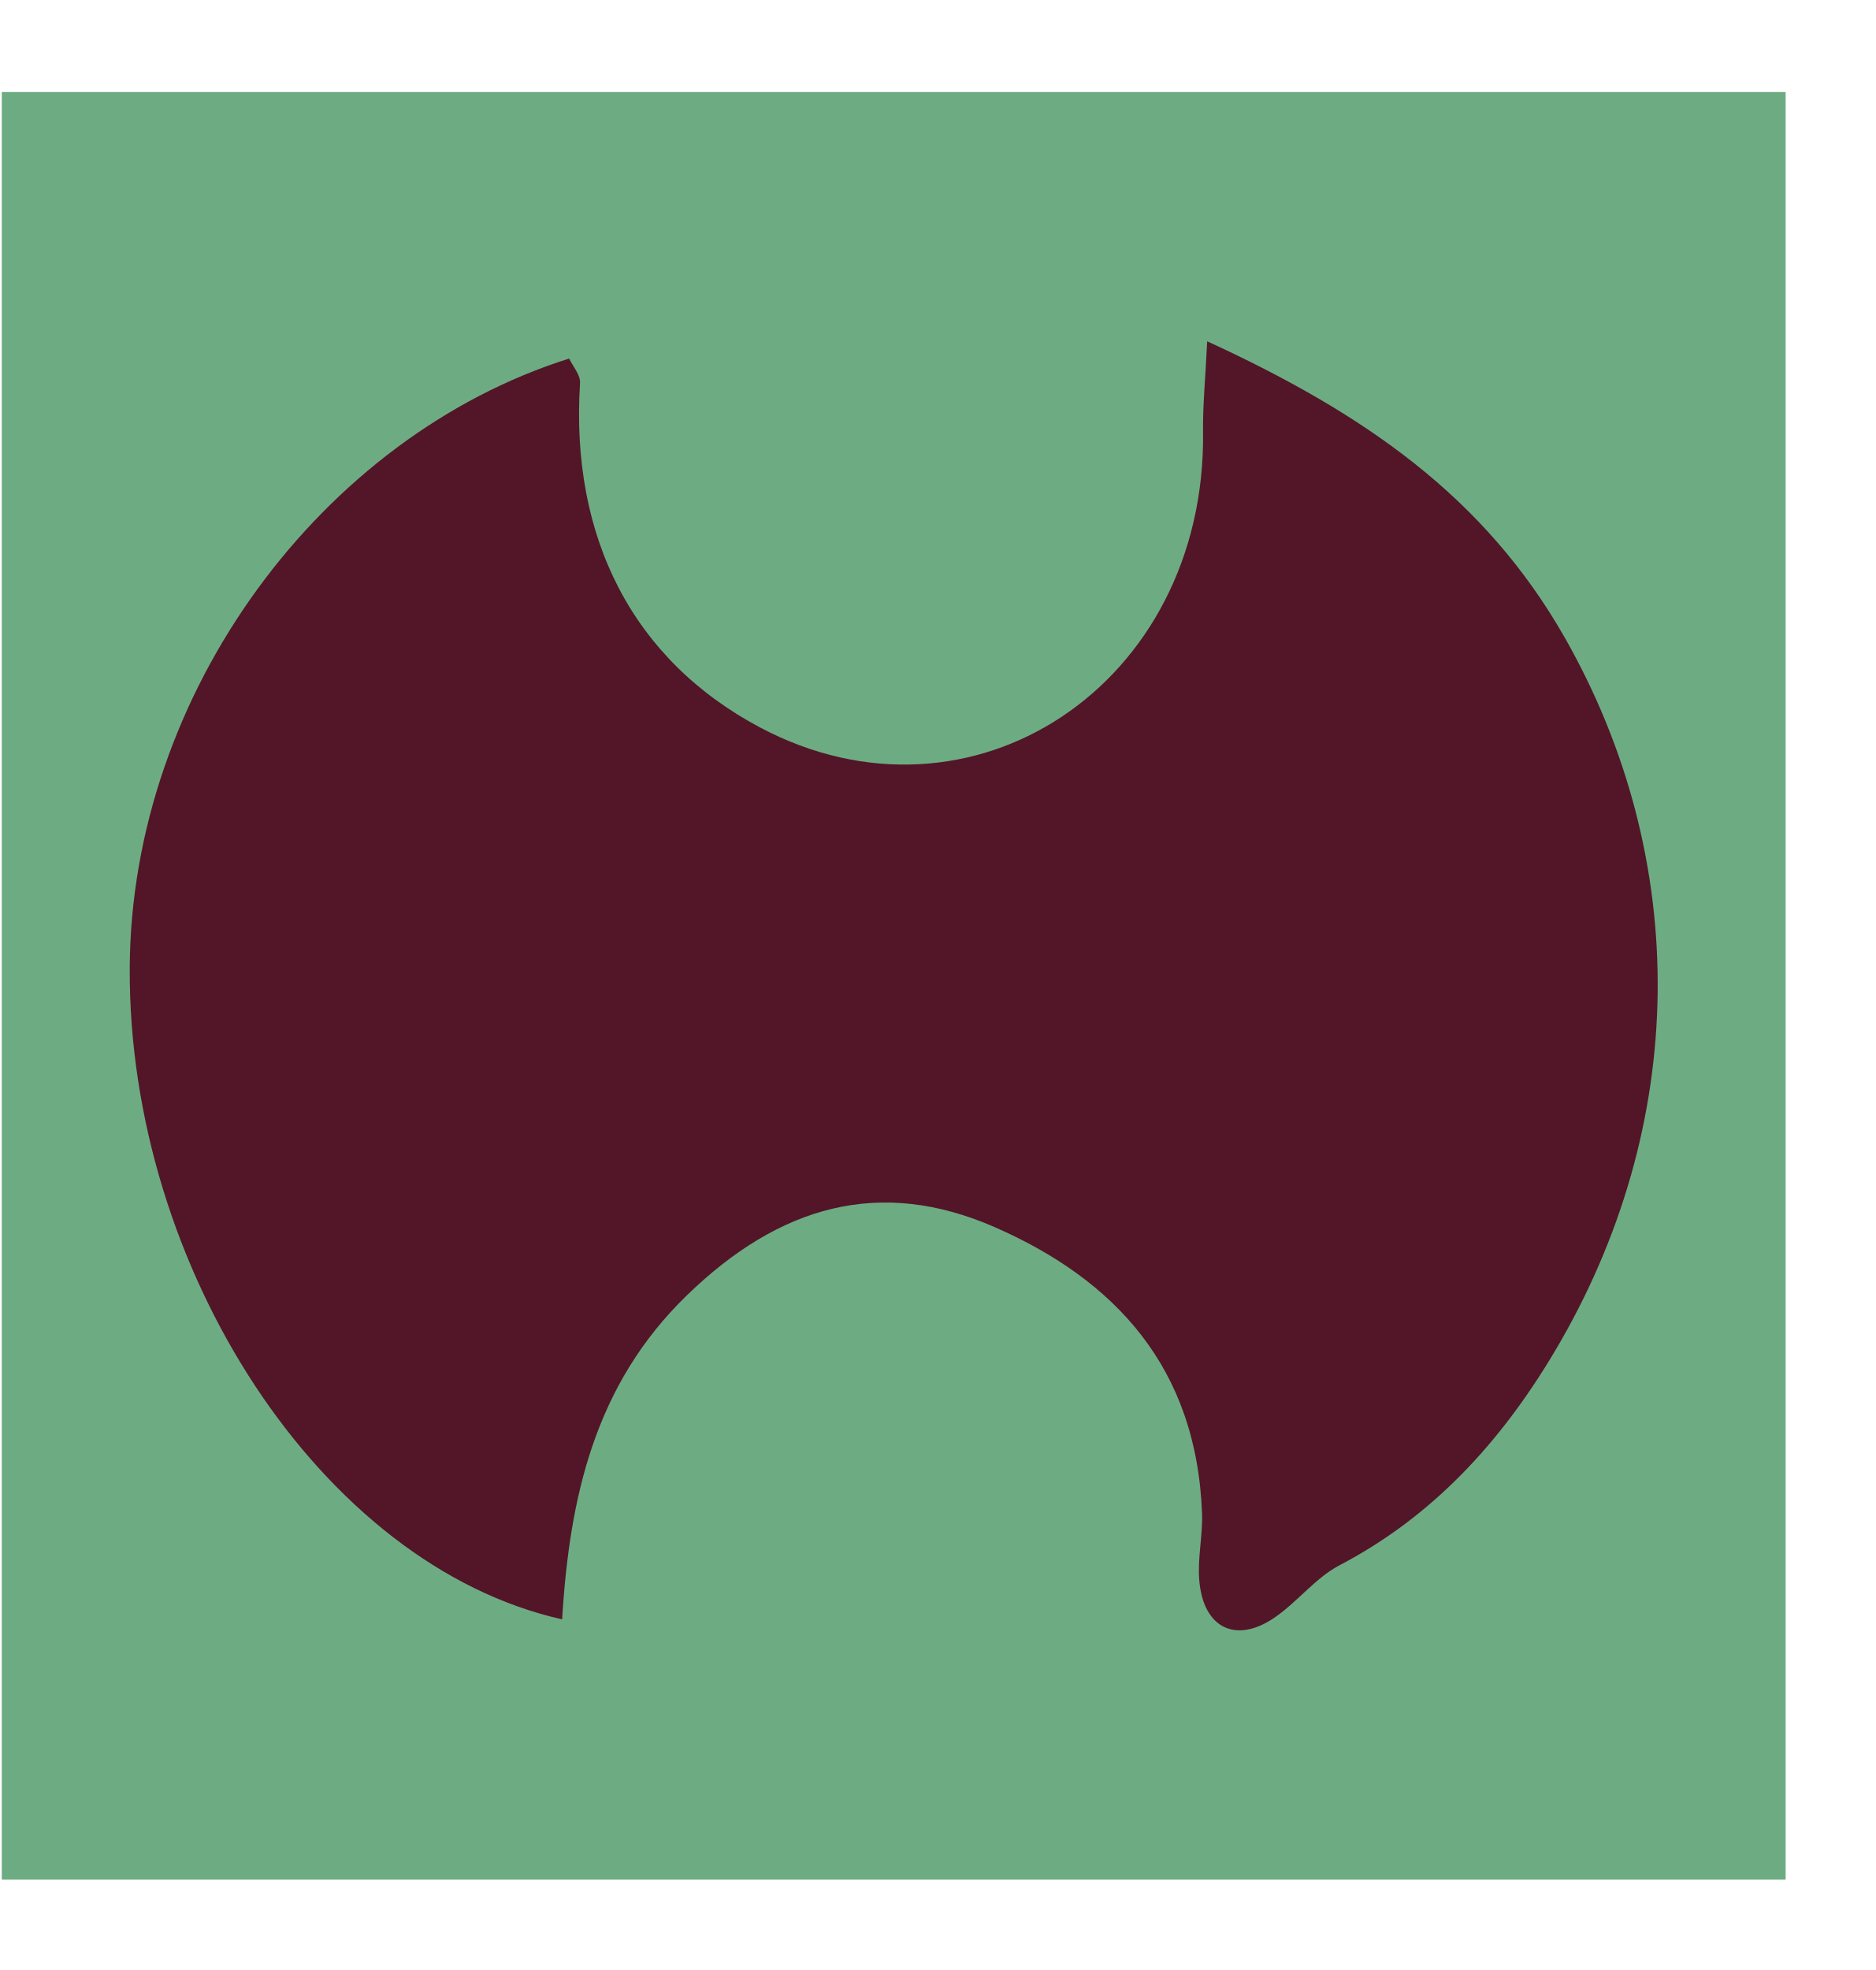
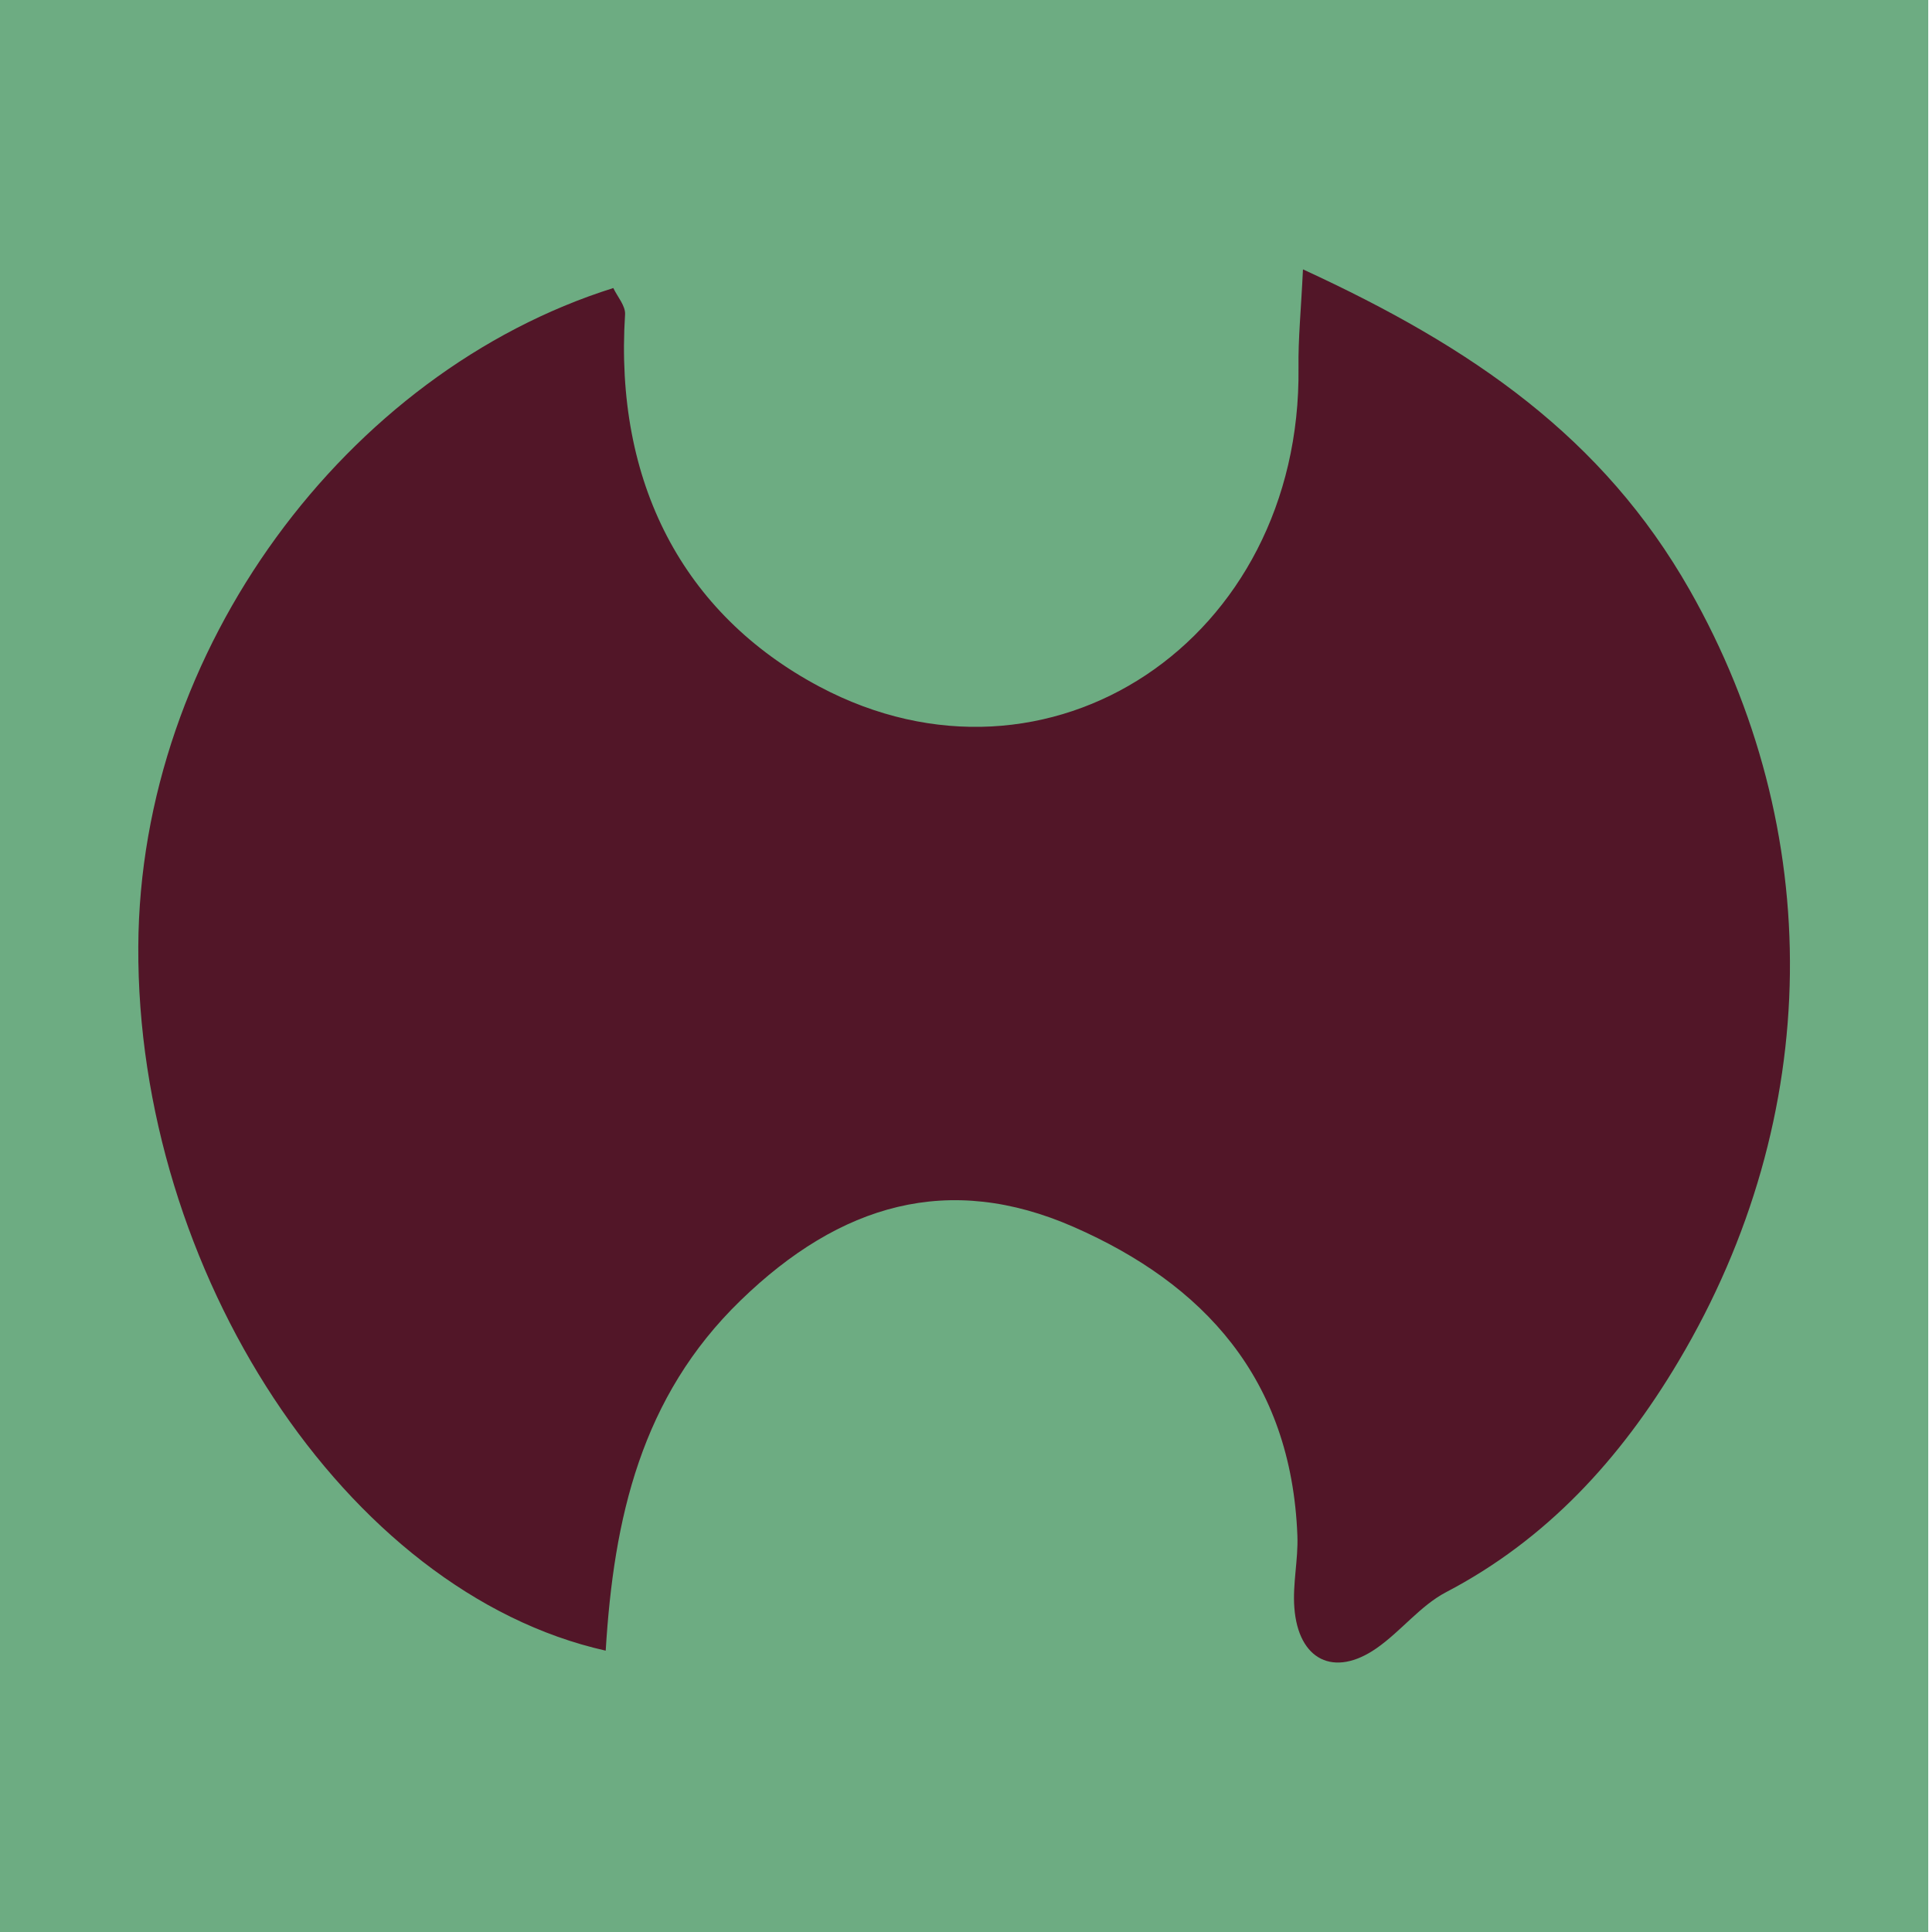
- <svg xmlns="http://www.w3.org/2000/svg" width="100%" height="100%" viewBox="0 0 20 21" version="1.1" xml:space="preserve" style="fill-rule:evenodd;clip-rule:evenodd;stroke-linejoin:round;stroke-miterlimit:2;">
-   <g transform="matrix(-3.82857e-16,1,-1,-3.82857e-16,19.037,0.981)">
+ <svg xmlns="http://www.w3.org/2000/svg" width="19.018" height="19.056" viewBox="0 0 19.018 19.056" version="1.1" xml:space="preserve" style="clip-rule:evenodd;fill-rule:evenodd;stroke-linejoin:round;stroke-miterlimit:2" id="svg9">
+   <defs id="defs13" />
+   <g transform="rotate(90,9.509,9.509)" id="g7">
    <g id="Page-1">
      <g id="swingingaxe">
        <g id="fh-swingingaxeHQ21">
-           <path id="Fill-7699" d="M-0,0L19.056,0L19.056,19.018L-0,19.018L-0,0Z" style="fill:rgb(109,172,130);" />
-           <path id="Fill-7701" d="M2.657,6.167C3.058,6.186 3.343,6.215 3.627,6.211C6.312,6.18 7.974,8.675 6.772,10.937C6.055,12.284 4.756,12.959 3.101,12.853C3.016,12.848 2.926,12.929 2.841,12.969C3.67,15.601 6.404,17.64 9.338,17.654C12.529,17.67 15.705,15.613 16.281,13.044C14.976,12.965 13.778,12.695 12.827,11.714C11.873,10.731 11.562,9.659 12.102,8.428C12.662,7.151 13.595,6.281 15.148,6.222C15.383,6.213 15.623,6.27 15.857,6.252C16.375,6.213 16.549,5.86 16.257,5.441C16.09,5.201 15.836,5.008 15.704,4.755C15.187,3.767 14.395,3.038 13.427,2.463C11.006,1.023 8.182,1.01 5.819,2.353C4.316,3.208 3.427,4.492 2.657,6.167" style="fill:rgb(82,22,40);" />
+           <path id="Fill-7699" d="M 0,0 H 19.056 V 19.018 H 0 Z" style="fill:#6dac82" />
+           <path id="Fill-7701" d="m 2.657,6.167 c 0.401,0.019 0.686,0.048 0.97,0.044 2.685,-0.031 4.347,2.464 3.145,4.726 -0.717,1.347 -2.016,2.022 -3.671,1.916 -0.085,-0.005 -0.175,0.076 -0.26,0.116 0.829,2.632 3.563,4.671 6.497,4.685 3.191,0.016 6.367,-2.041 6.943,-4.61 -1.305,-0.079 -2.503,-0.349 -3.454,-1.33 -0.954,-0.983 -1.265,-2.055 -0.725,-3.286 0.56,-1.277 1.493,-2.147 3.046,-2.206 0.235,-0.009 0.475,0.048 0.709,0.03 0.518,-0.039 0.692,-0.392 0.4,-0.811 C 16.09,5.201 15.836,5.008 15.704,4.755 15.187,3.767 14.395,3.038 13.427,2.463 11.006,1.023 8.182,1.01 5.819,2.353 4.316,3.208 3.427,4.492 2.657,6.167" style="fill:#521628" />
        </g>
      </g>
    </g>
  </g>
</svg>
